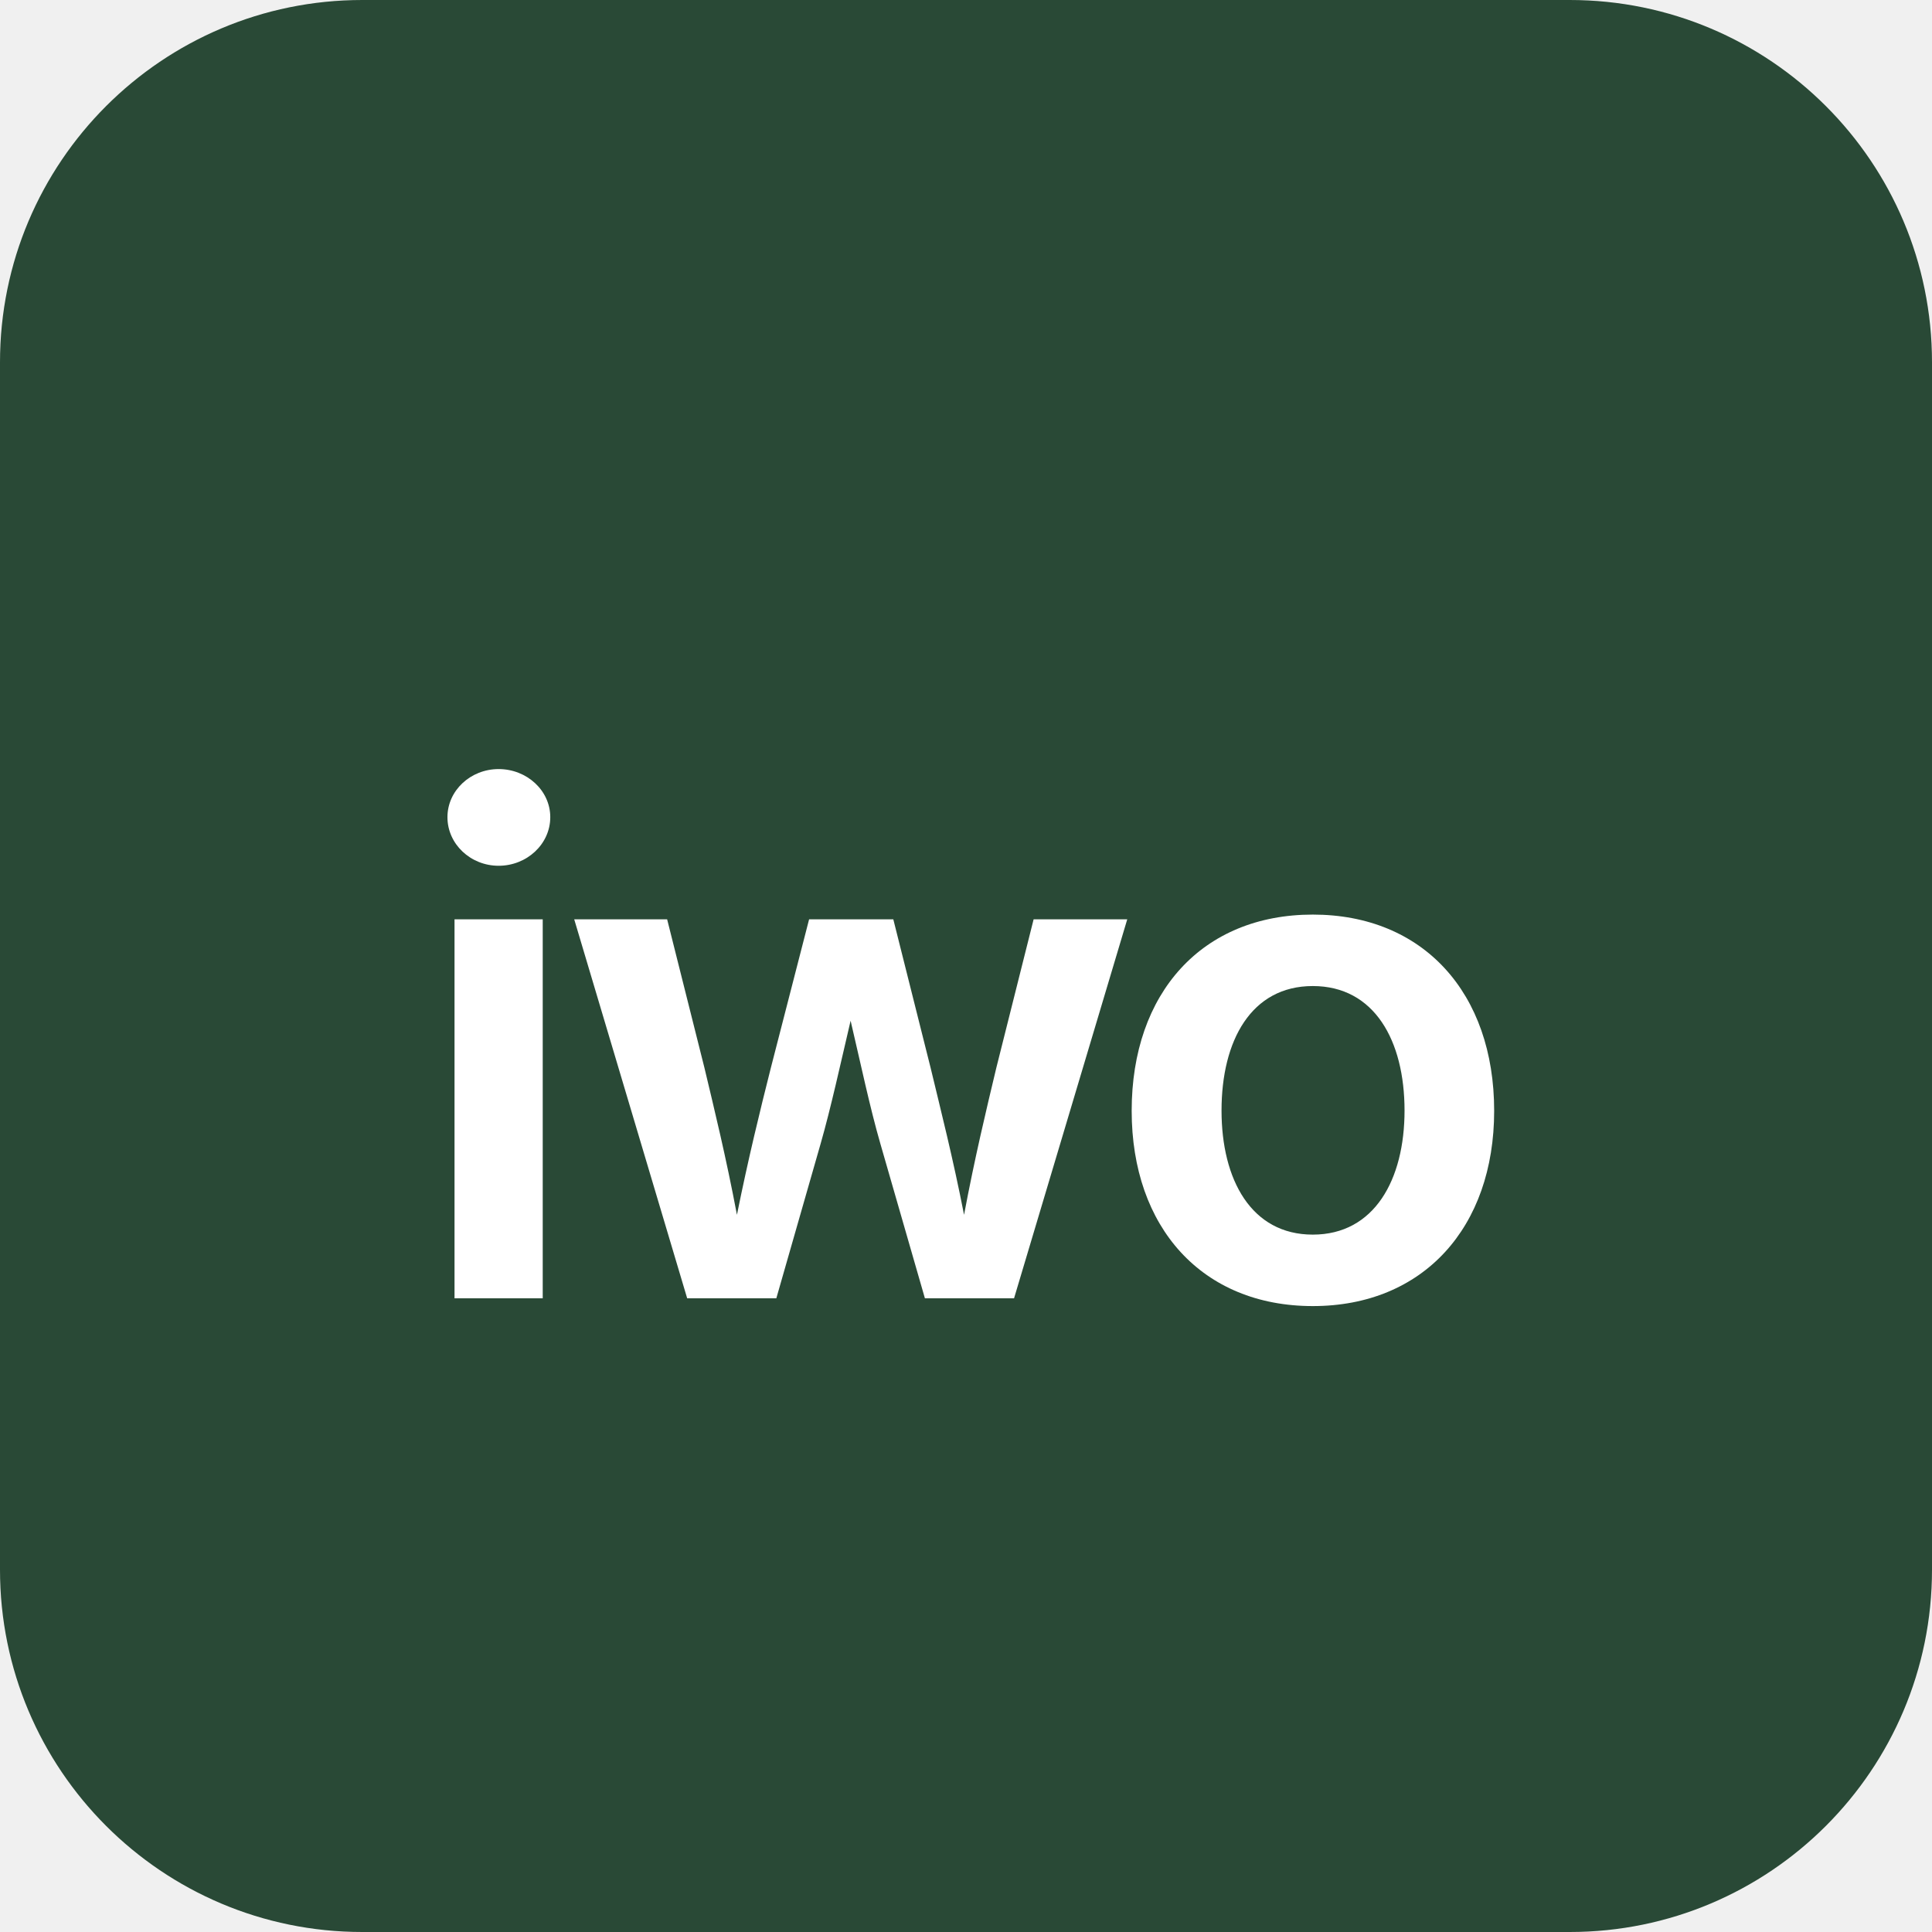
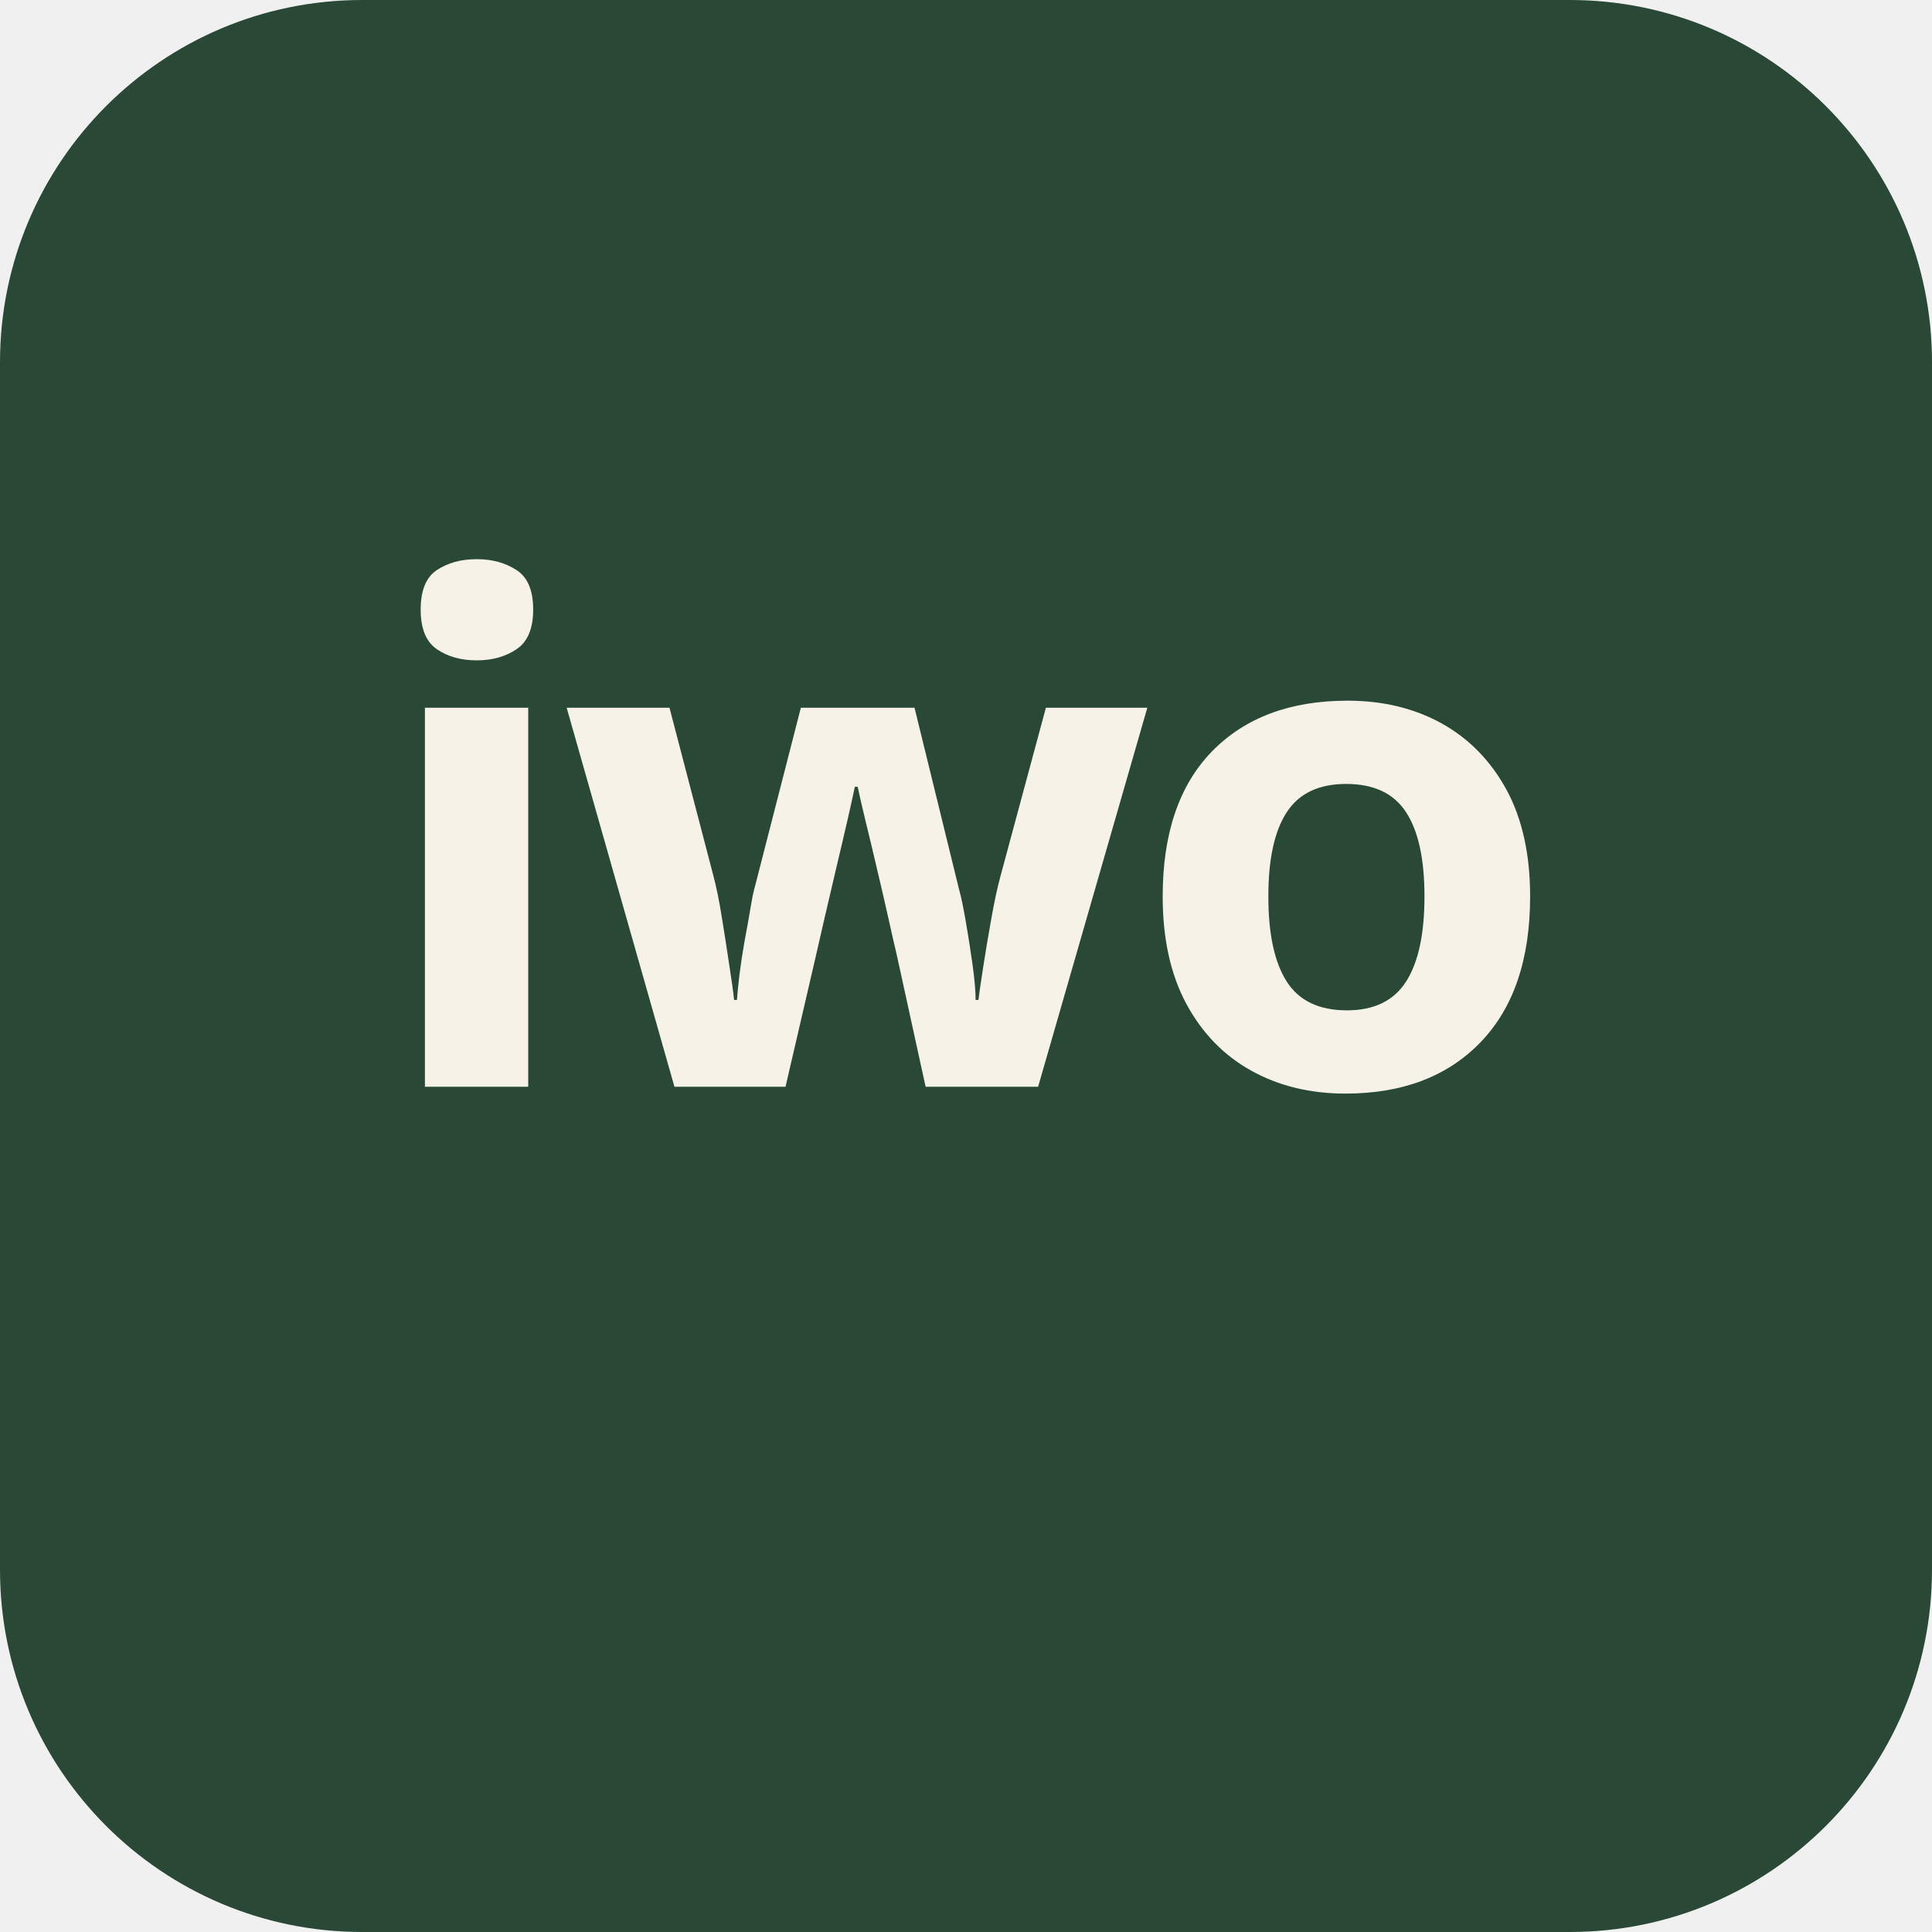
- <svg xmlns="http://www.w3.org/2000/svg" width="128" height="128" viewBox="0 0 128 128">
+ <svg xmlns="http://www.w3.org/2000/svg" width="128" height="128" viewBox="0 0 128 128" role="img" aria-label="iwo">
  <rect width="128" height="128" rx="24" fill="#294936" />
-   <text x="64" y="69" text-anchor="middle" dominant-baseline="middle" font-family="Inter, Helvetica Neue, Arial, sans-serif" font-size="46" font-weight="600" letter-spacing="-2" fill="#fff">iwo</text>
+   <text x="64" y="72" text-anchor="middle" font-family="Sora, system-ui, sans-serif" font-size="46" font-weight="600" letter-spacing="-1.5" fill="#F6F2E8">iwo</text>
</svg>
